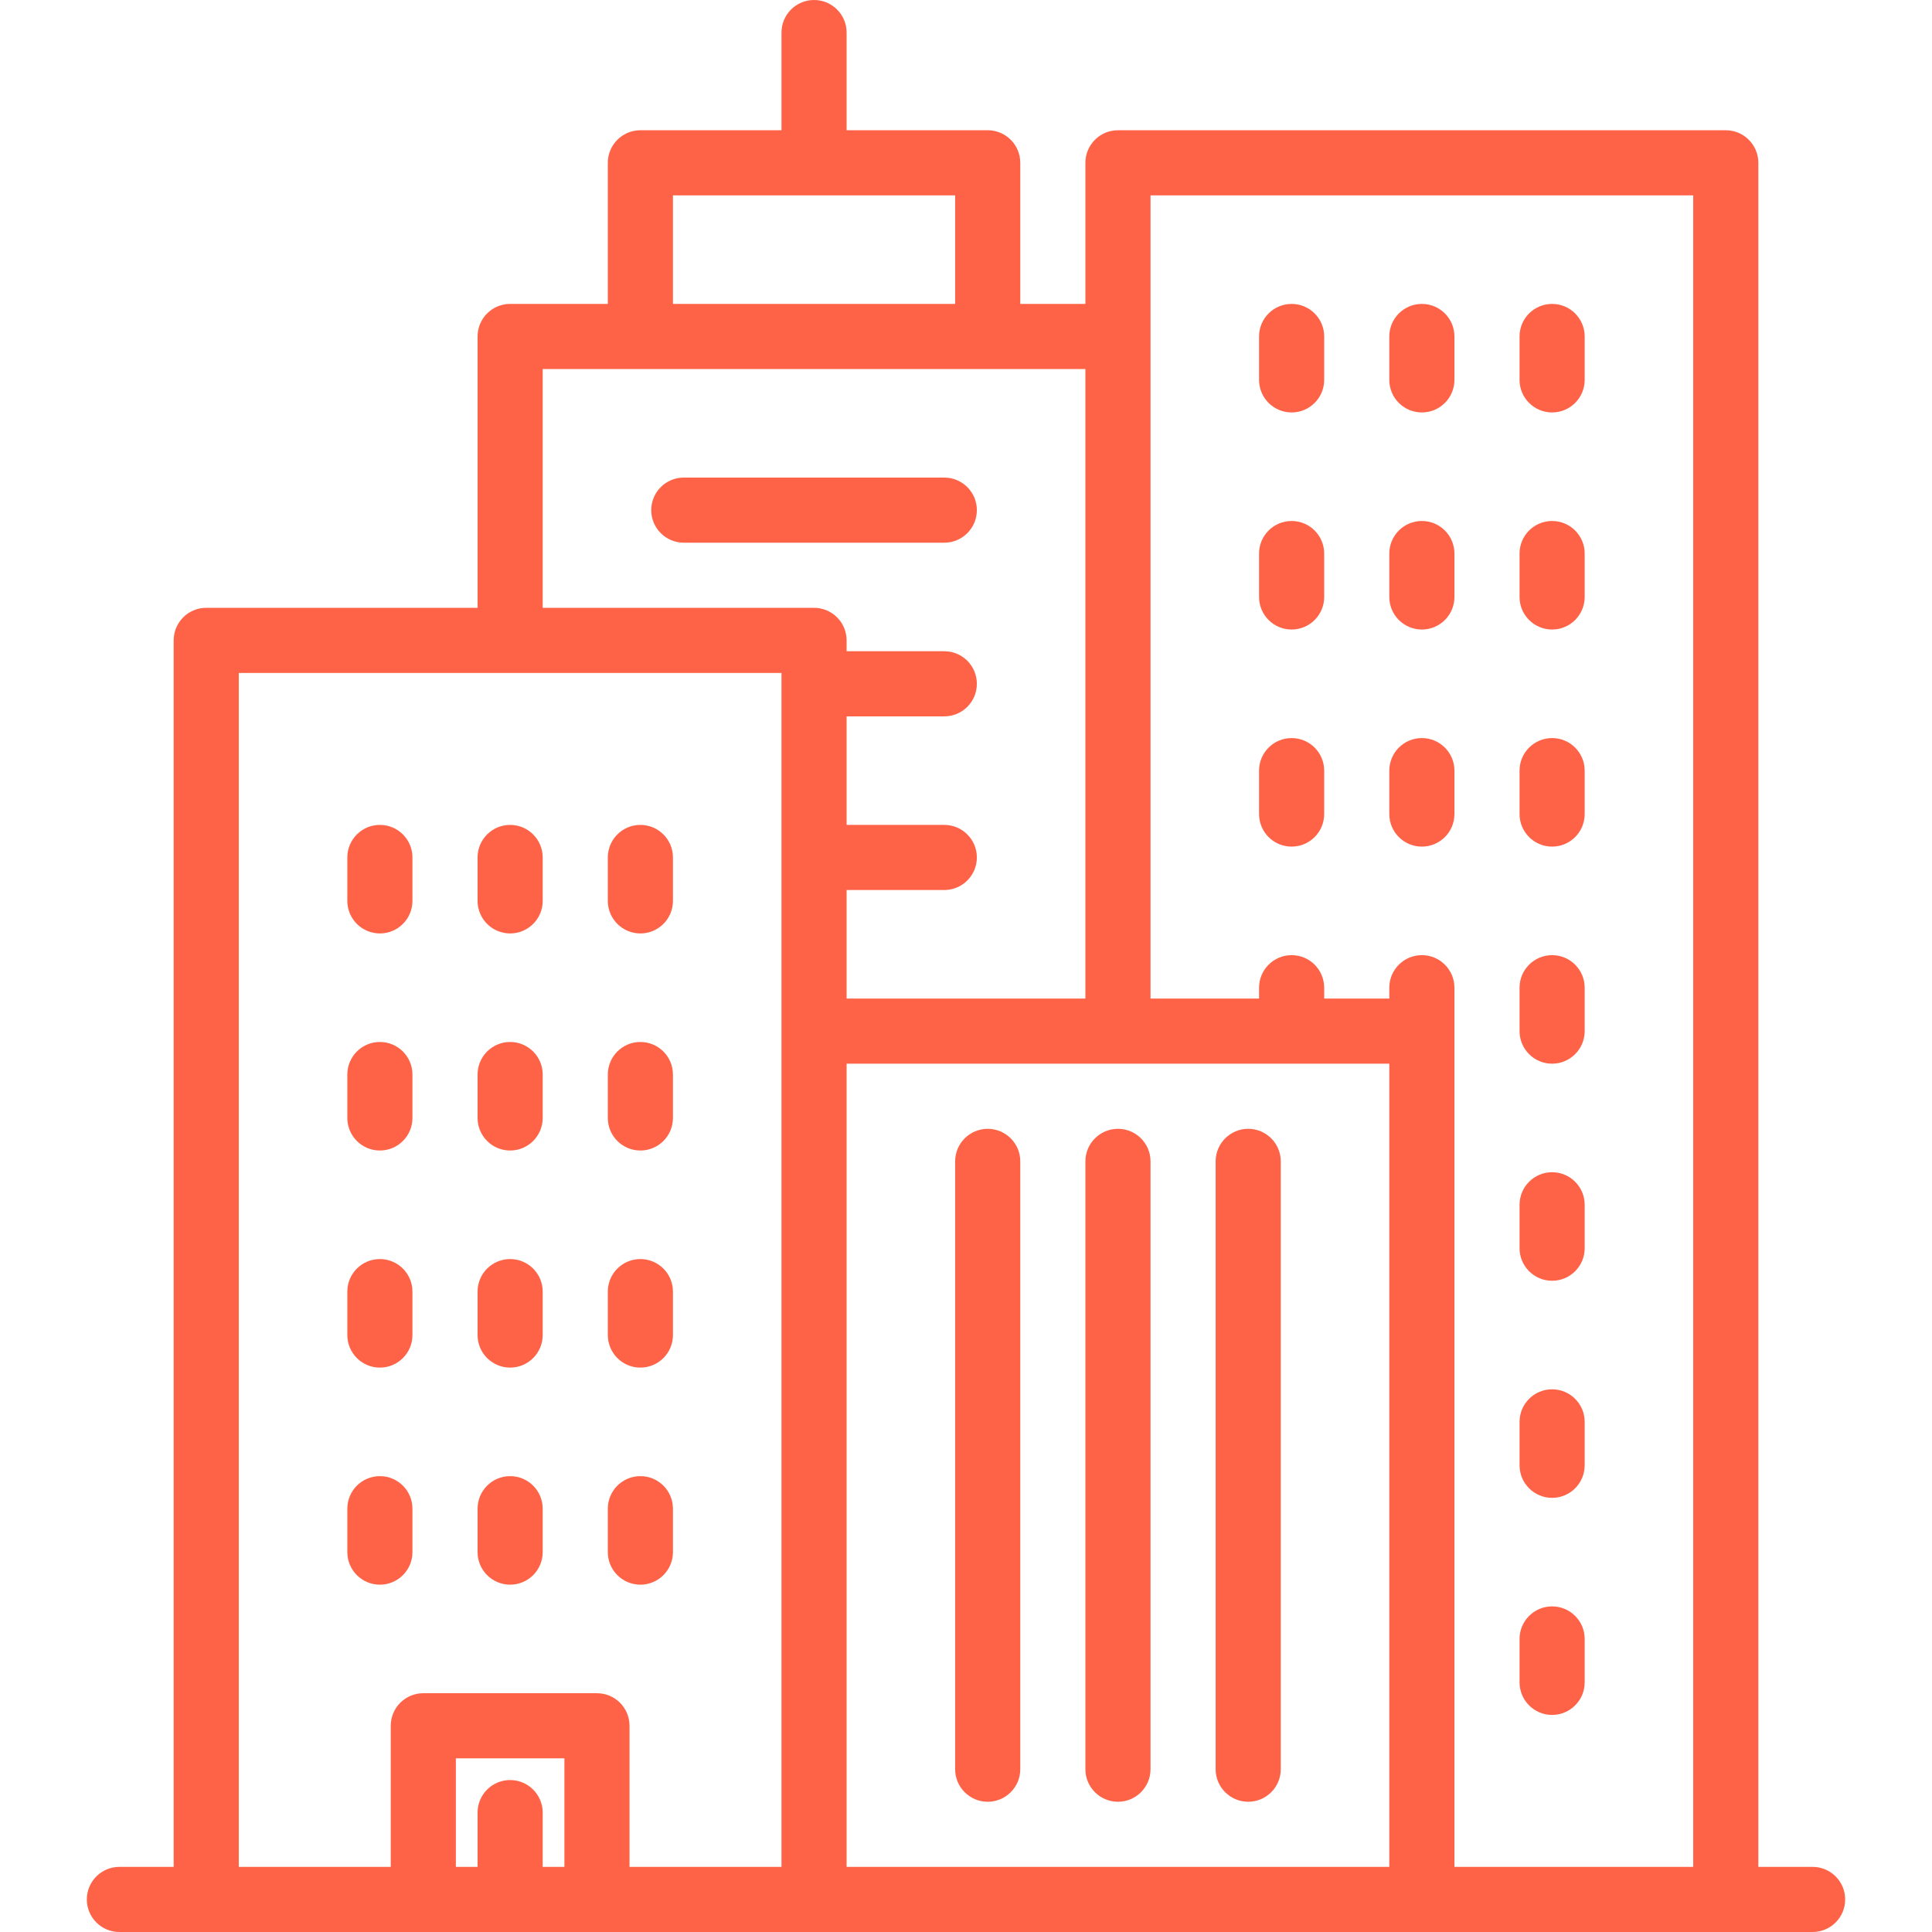
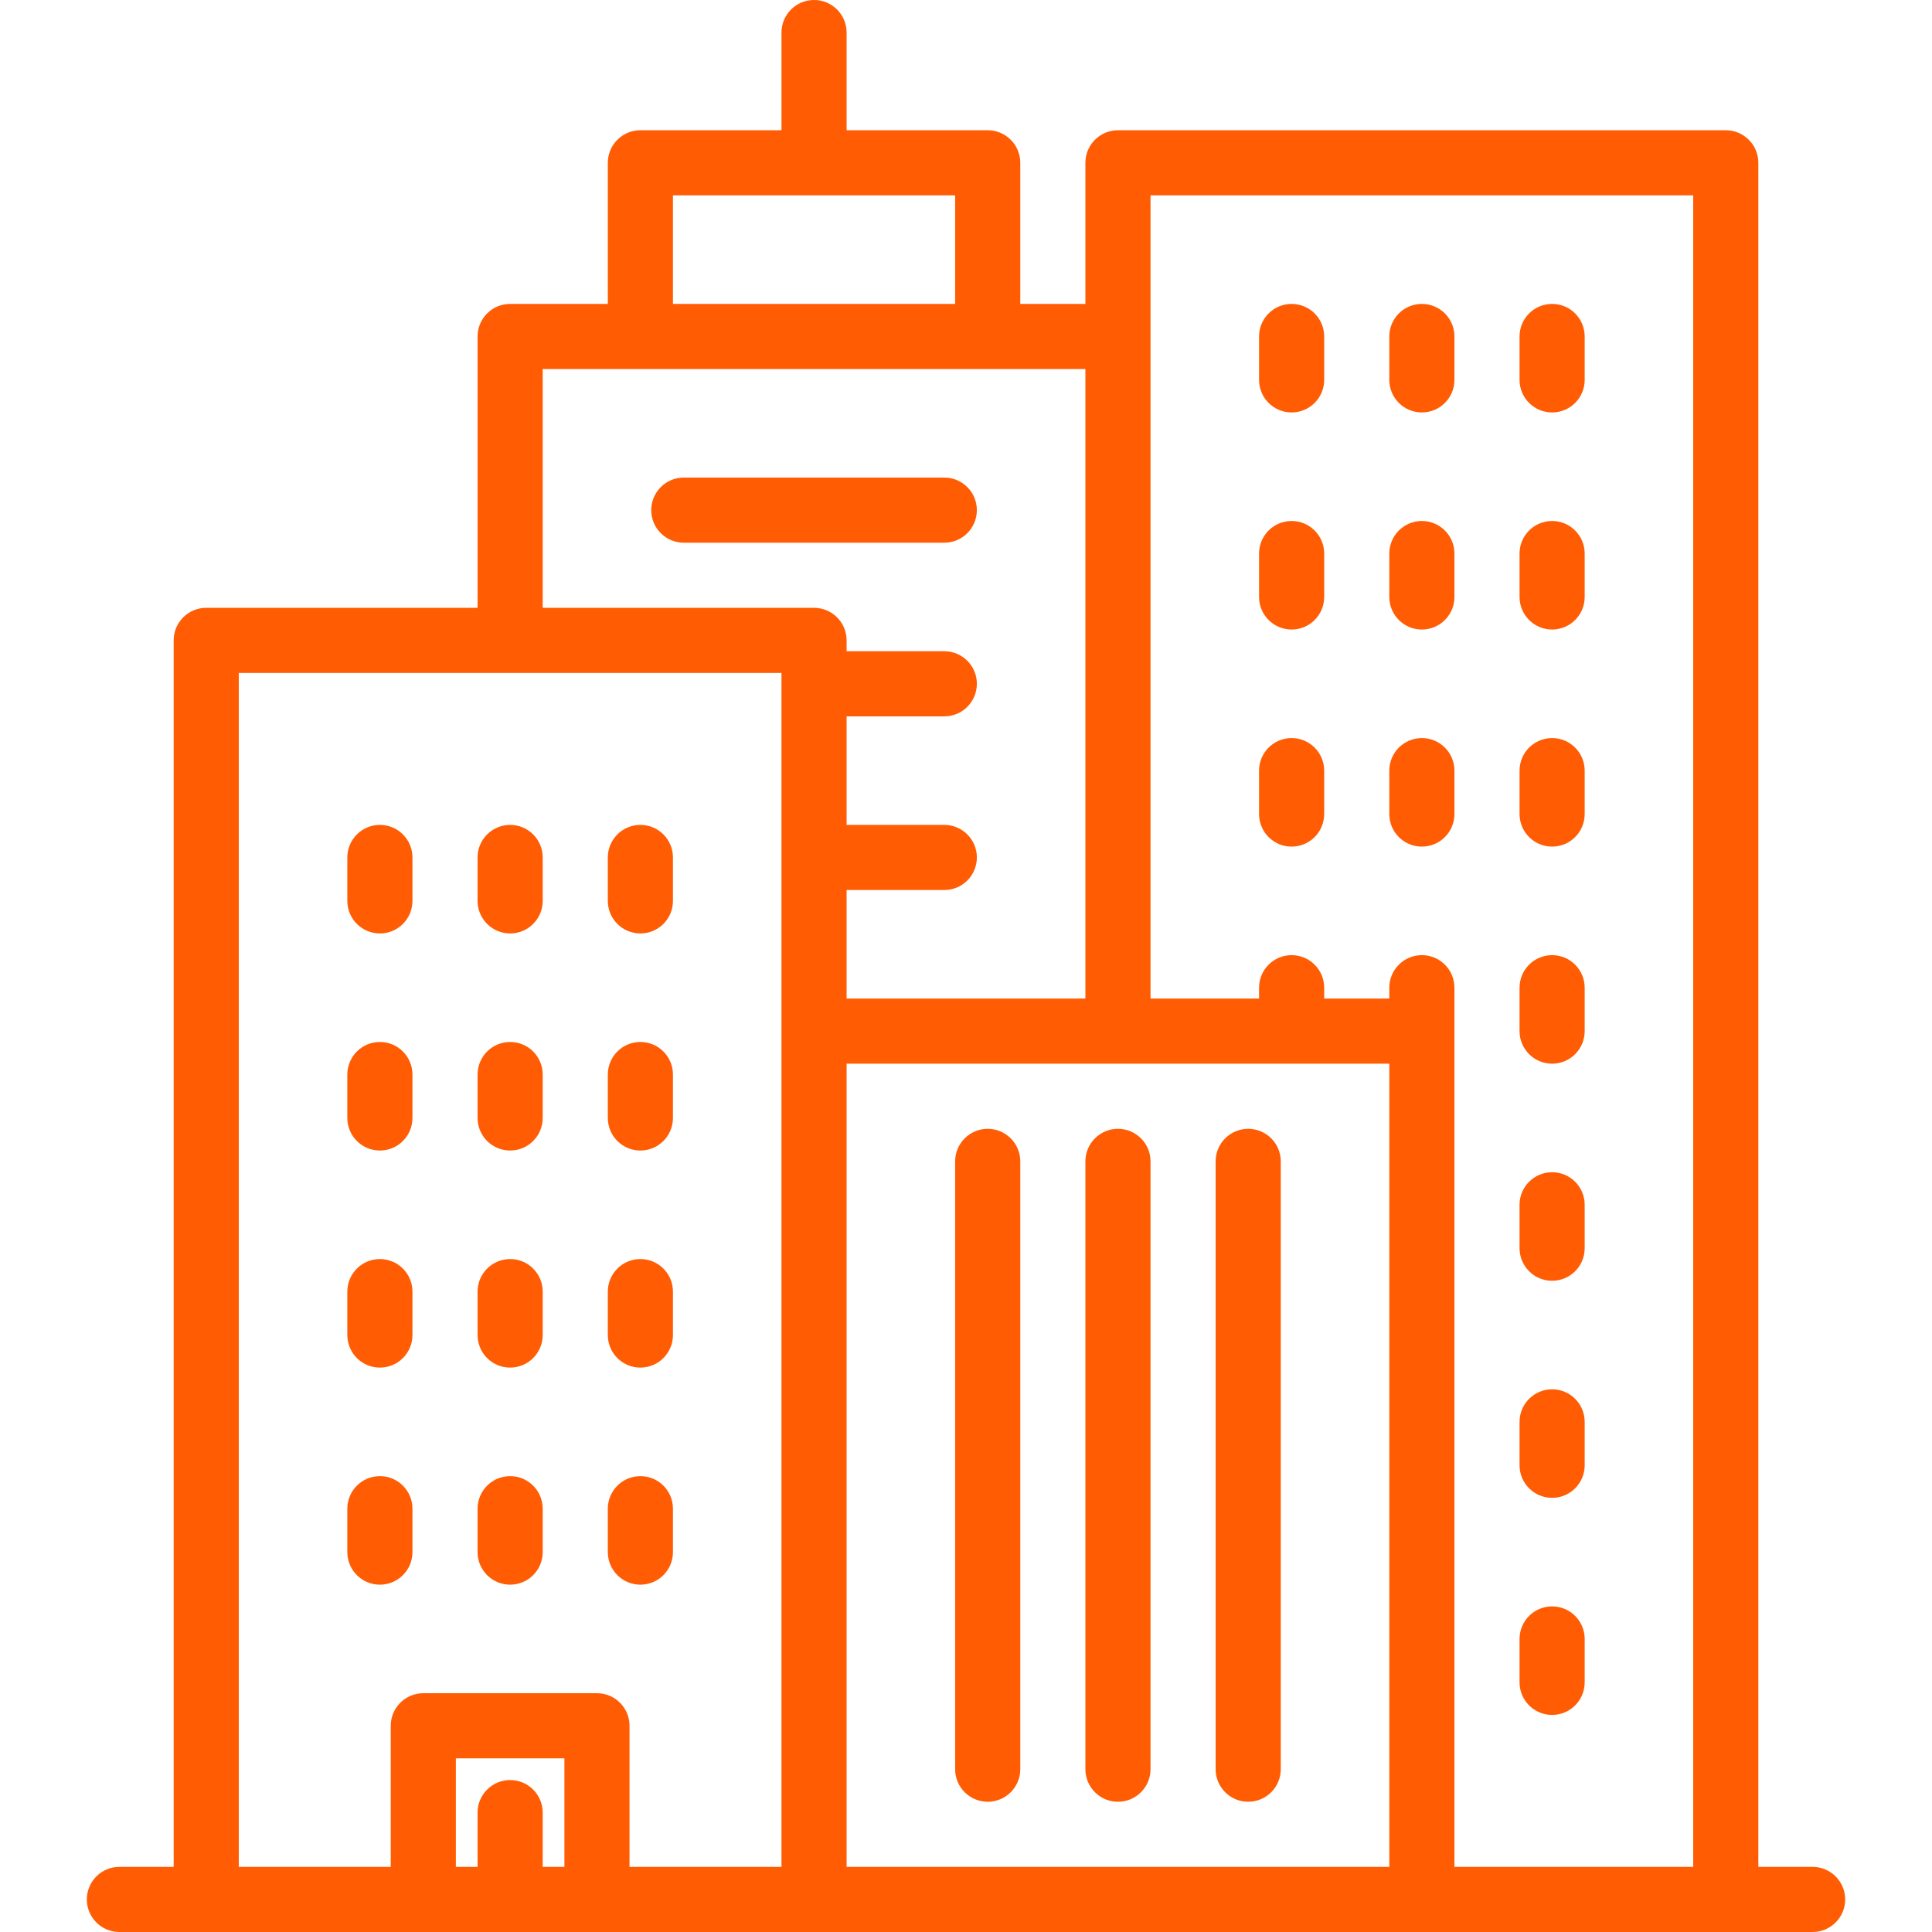
<svg xmlns="http://www.w3.org/2000/svg" version="1.1" id="Layer_1" x="0px" y="0px" viewBox="0 0 512 512" style="enable-background:new 0 0 512 512;" xml:space="preserve" width="512px" height="512px">
  <g>
    <g>
      <g>
-         <path d="M480.36,494.742h-14.382V43.146c0-4.767-3.864-8.629-8.629-8.629H296.27c-4.766,0-8.629,3.862-8.629,8.629v37.393     h-17.258V43.146c0-4.767-3.864-8.629-8.629-8.629H224.36V8.629c0-4.767-3.864-8.629-8.629-8.629s-8.629,3.862-8.629,8.629v25.888     h-37.393c-4.766,0-8.629,3.862-8.629,8.629v37.393h-25.888c-4.766,0-8.629,3.862-8.629,8.629v71.91h-71.91     c-4.766,0-8.629,3.862-8.629,8.629v325.034H31.64c-4.766,0-8.629,3.862-8.629,8.629S26.875,512,31.64,512H480.36     c4.766,0,8.629-3.862,8.629-8.629S485.125,494.742,480.36,494.742z M178.337,51.775h74.786v28.764h-74.786V51.775z      M149.573,494.742h-5.753V480.36c0-4.767-3.864-8.629-8.629-8.629s-8.629,3.862-8.629,8.629v14.382h-5.753v-28.764h28.764     V494.742z M207.101,273.258v14.845v206.639h-40.27v-37.393c0-4.767-3.864-8.629-8.629-8.629H112.18     c-4.766,0-8.629,3.862-8.629,8.629v37.393h-40.27V178.337h143.82V273.258z M215.73,161.079h-71.91V97.798h143.82v166.831H224.36     v-28.764h25.888c4.766,0,8.629-3.862,8.629-8.629s-3.864-8.629-8.629-8.629H224.36v-28.764h25.888     c4.766,0,8.629-3.862,8.629-8.629s-3.864-8.629-8.629-8.629H224.36v-2.876C224.36,164.941,220.496,161.079,215.73,161.079z      M368.18,494.742H224.36V288.103v-6.215h143.82V494.742z M448.719,494.742h-63.281V273.258v-11.506     c0-4.767-3.864-8.629-8.629-8.629s-8.629,3.862-8.629,8.629v2.876h-17.258v-2.876c0-4.767-3.864-8.629-8.629-8.629     s-8.629,3.862-8.629,8.629v2.876h-28.764V89.169V51.775h143.82V494.742z" fill="#ff6347" />
-         <path d="M261.753,477.485c4.766,0,8.629-3.864,8.629-8.629V307.778c0-4.767-3.864-8.629-8.629-8.629s-8.629,3.862-8.629,8.629     v161.079C253.124,473.622,256.987,477.485,261.753,477.485z" fill="#ff6347" />
-         <path d="M296.27,477.485c4.766,0,8.629-3.864,8.629-8.629V307.778c0-4.767-3.864-8.629-8.629-8.629s-8.629,3.862-8.629,8.629     v161.079C287.64,473.622,291.504,477.485,296.27,477.485z" fill="#ff6347" />
-         <path d="M330.786,477.485c4.766,0,8.629-3.864,8.629-8.629V307.778c0-4.767-3.864-8.629-8.629-8.629s-8.629,3.862-8.629,8.629     v161.079C322.157,473.622,326.021,477.485,330.786,477.485z" fill="#ff6347" />
-         <path d="M342.292,109.303c4.766,0,8.629-3.862,8.629-8.629V89.169c0-4.767-3.864-8.629-8.629-8.629s-8.629,3.862-8.629,8.629     v11.506C333.663,105.441,337.526,109.303,342.292,109.303z" fill="#ff6347" />
-         <path d="M376.809,109.303c4.766,0,8.629-3.862,8.629-8.629V89.169c0-4.767-3.864-8.629-8.629-8.629s-8.629,3.862-8.629,8.629     v11.506C368.18,105.441,372.043,109.303,376.809,109.303z" fill="#ff6347" />
-         <path d="M411.326,109.303c4.766,0,8.629-3.862,8.629-8.629V89.169c0-4.767-3.864-8.629-8.629-8.629s-8.629,3.862-8.629,8.629     v11.506C402.697,105.441,406.56,109.303,411.326,109.303z" fill="#ff6347" />
-         <path d="M342.292,166.831c4.766,0,8.629-3.862,8.629-8.629v-11.506c0-4.767-3.864-8.629-8.629-8.629s-8.629,3.862-8.629,8.629     v11.506C333.663,162.969,337.526,166.831,342.292,166.831z" fill="#ff6347" />
-         <path d="M376.809,166.831c4.766,0,8.629-3.862,8.629-8.629v-11.506c0-4.767-3.864-8.629-8.629-8.629s-8.629,3.862-8.629,8.629     v11.506C368.18,162.969,372.043,166.831,376.809,166.831z" fill="#ff6347" />
-         <path d="M411.326,166.831c4.766,0,8.629-3.862,8.629-8.629v-11.506c0-4.767-3.864-8.629-8.629-8.629s-8.629,3.862-8.629,8.629     v11.506C402.697,162.969,406.56,166.831,411.326,166.831z" fill="#ff6347" />
-         <path d="M342.292,224.36c4.766,0,8.629-3.862,8.629-8.629v-11.506c0-4.767-3.864-8.629-8.629-8.629s-8.629,3.862-8.629,8.629     v11.506C333.663,220.497,337.526,224.36,342.292,224.36z" fill="#ff6347" />
-         <path d="M376.809,224.36c4.766,0,8.629-3.862,8.629-8.629v-11.506c0-4.767-3.864-8.629-8.629-8.629s-8.629,3.862-8.629,8.629     v11.506C368.18,220.497,372.043,224.36,376.809,224.36z" fill="#ff6347" />
-         <path d="M411.326,224.36c4.766,0,8.629-3.862,8.629-8.629v-11.506c0-4.767-3.864-8.629-8.629-8.629s-8.629,3.862-8.629,8.629     v11.506C402.697,220.497,406.56,224.36,411.326,224.36z" fill="#ff6347" />
-         <path d="M100.674,247.371c4.766,0,8.629-3.862,8.629-8.629v-11.506c0-4.767-3.864-8.629-8.629-8.629s-8.629,3.862-8.629,8.629     v11.506C92.045,243.508,95.909,247.371,100.674,247.371z" fill="#ff6347" />
-         <path d="M135.191,247.371c4.766,0,8.629-3.862,8.629-8.629v-11.506c0-4.767-3.864-8.629-8.629-8.629s-8.629,3.862-8.629,8.629     v11.506C126.562,243.508,130.425,247.371,135.191,247.371z" fill="#ff6347" />
-         <path d="M169.708,247.371c4.766,0,8.629-3.862,8.629-8.629v-11.506c0-4.767-3.864-8.629-8.629-8.629s-8.629,3.862-8.629,8.629     v11.506C161.079,243.508,164.942,247.371,169.708,247.371z" fill="#ff6347" />
-         <path d="M100.674,304.899c4.766,0,8.629-3.862,8.629-8.629v-11.506c0-4.767-3.864-8.629-8.629-8.629s-8.629,3.862-8.629,8.629     v11.506C92.045,301.036,95.909,304.899,100.674,304.899z" fill="#ff6347" />
-         <path d="M135.191,304.899c4.766,0,8.629-3.862,8.629-8.629v-11.506c0-4.767-3.864-8.629-8.629-8.629s-8.629,3.862-8.629,8.629     v11.506C126.562,301.036,130.425,304.899,135.191,304.899z" fill="#ff6347" />
-         <path d="M169.708,304.899c4.766,0,8.629-3.862,8.629-8.629v-11.506c0-4.767-3.864-8.629-8.629-8.629s-8.629,3.862-8.629,8.629     v11.506C161.079,301.036,164.942,304.899,169.708,304.899z" fill="#ff6347" />
-         <path d="M100.674,362.427c4.766,0,8.629-3.862,8.629-8.629v-11.506c0-4.767-3.864-8.629-8.629-8.629s-8.629,3.862-8.629,8.629     v11.506C92.045,358.565,95.909,362.427,100.674,362.427z" fill="#ff6347" />
-         <path d="M135.191,362.427c4.766,0,8.629-3.862,8.629-8.629v-11.506c0-4.767-3.864-8.629-8.629-8.629s-8.629,3.862-8.629,8.629     v11.506C126.562,358.565,130.425,362.427,135.191,362.427z" fill="#ff6347" />
-         <path d="M169.708,362.427c4.766,0,8.629-3.862,8.629-8.629v-11.506c0-4.767-3.864-8.629-8.629-8.629s-8.629,3.862-8.629,8.629     v11.506C161.079,358.565,164.942,362.427,169.708,362.427z" fill="#ff6347" />
-         <path d="M100.674,419.955c4.766,0,8.629-3.862,8.629-8.629V399.82c0-4.767-3.864-8.629-8.629-8.629s-8.629,3.862-8.629,8.629     v11.506C92.045,416.093,95.909,419.955,100.674,419.955z" fill="#ff6347" />
-         <path d="M135.191,419.955c4.766,0,8.629-3.862,8.629-8.629V399.82c0-4.767-3.864-8.629-8.629-8.629s-8.629,3.862-8.629,8.629     v11.506C126.562,416.093,130.425,419.955,135.191,419.955z" fill="#ff6347" />
-         <path d="M169.708,419.955c4.766,0,8.629-3.862,8.629-8.629V399.82c0-4.767-3.864-8.629-8.629-8.629s-8.629,3.862-8.629,8.629     v11.506C161.079,416.093,164.942,419.955,169.708,419.955z" fill="#ff6347" />
-         <path d="M411.326,281.888c4.766,0,8.629-3.862,8.629-8.629v-11.506c0-4.767-3.864-8.629-8.629-8.629s-8.629,3.862-8.629,8.629     v11.506C402.697,278.025,406.56,281.888,411.326,281.888z" fill="#ff6347" />
-         <path d="M411.326,339.416c4.766,0,8.629-3.862,8.629-8.629v-11.506c0-4.767-3.864-8.629-8.629-8.629s-8.629,3.862-8.629,8.629     v11.506C402.697,335.553,406.56,339.416,411.326,339.416z" fill="#ff6347" />
-         <path d="M411.326,396.944c4.766,0,8.629-3.862,8.629-8.629v-11.506c0-4.767-3.864-8.629-8.629-8.629s-8.629,3.862-8.629,8.629     v11.506C402.697,393.081,406.56,396.944,411.326,396.944z" fill="#ff6347" />
-         <path d="M411.326,454.472c4.766,0,8.629-3.862,8.629-8.629v-11.506c0-4.767-3.864-8.629-8.629-8.629s-8.629,3.862-8.629,8.629     v11.506C402.697,450.609,406.56,454.472,411.326,454.472z" fill="#ff6347" />
-         <path d="M258.876,135.191c0-4.767-3.864-8.629-8.629-8.629h-69.034c-4.766,0-8.629,3.862-8.629,8.629     c0,4.767,3.864,8.629,8.629,8.629h69.034C255.013,143.82,258.876,139.958,258.876,135.191z" fill="#ff6347" />
+         <path d="M480.36,494.742h-14.382V43.146c0-4.767-3.864-8.629-8.629-8.629H296.27c-4.766,0-8.629,3.862-8.629,8.629v37.393     h-17.258V43.146c0-4.767-3.864-8.629-8.629-8.629H224.36V8.629c0-4.767-3.864-8.629-8.629-8.629s-8.629,3.862-8.629,8.629v25.888     h-37.393c-4.766,0-8.629,3.862-8.629,8.629v37.393h-25.888c-4.766,0-8.629,3.862-8.629,8.629v71.91h-71.91     c-4.766,0-8.629,3.862-8.629,8.629v325.034H31.64c-4.766,0-8.629,3.862-8.629,8.629S26.875,512,31.64,512H480.36     c4.766,0,8.629-3.862,8.629-8.629S485.125,494.742,480.36,494.742z M178.337,51.775h74.786v28.764h-74.786V51.775z      M149.573,494.742h-5.753V480.36c0-4.767-3.864-8.629-8.629-8.629s-8.629,3.862-8.629,8.629v14.382h-5.753v-28.764h28.764     V494.742z M207.101,273.258v14.845v206.639h-40.27v-37.393c0-4.767-3.864-8.629-8.629-8.629H112.18     c-4.766,0-8.629,3.862-8.629,8.629v37.393h-40.27V178.337h143.82V273.258z M215.73,161.079h-71.91V97.798h143.82v166.831H224.36     v-28.764h25.888c4.766,0,8.629-3.862,8.629-8.629s-3.864-8.629-8.629-8.629H224.36v-28.764h25.888     c4.766,0,8.629-3.862,8.629-8.629s-3.864-8.629-8.629-8.629H224.36v-2.876C224.36,164.941,220.496,161.079,215.73,161.079z      M368.18,494.742H224.36V288.103v-6.215h143.82V494.742z M448.719,494.742h-63.281V273.258v-11.506     c0-4.767-3.864-8.629-8.629-8.629s-8.629,3.862-8.629,8.629v2.876h-17.258v-2.876c0-4.767-3.864-8.629-8.629-8.629     s-8.629,3.862-8.629,8.629v2.876h-28.764V89.169V51.775h143.82V494.742z" fill="#FF5C03" />
+         <path d="M261.753,477.485c4.766,0,8.629-3.864,8.629-8.629V307.778c0-4.767-3.864-8.629-8.629-8.629s-8.629,3.862-8.629,8.629     v161.079C253.124,473.622,256.987,477.485,261.753,477.485z" fill="#FF5C03" />
+         <path d="M296.27,477.485c4.766,0,8.629-3.864,8.629-8.629V307.778c0-4.767-3.864-8.629-8.629-8.629s-8.629,3.862-8.629,8.629     v161.079C287.64,473.622,291.504,477.485,296.27,477.485z" fill="#FF5C03" />
+         <path d="M330.786,477.485c4.766,0,8.629-3.864,8.629-8.629V307.778c0-4.767-3.864-8.629-8.629-8.629s-8.629,3.862-8.629,8.629     v161.079C322.157,473.622,326.021,477.485,330.786,477.485z" fill="#FF5C03" />
+         <path d="M342.292,109.303c4.766,0,8.629-3.862,8.629-8.629V89.169c0-4.767-3.864-8.629-8.629-8.629s-8.629,3.862-8.629,8.629     v11.506C333.663,105.441,337.526,109.303,342.292,109.303z" fill="#FF5C03" />
+         <path d="M376.809,109.303c4.766,0,8.629-3.862,8.629-8.629V89.169c0-4.767-3.864-8.629-8.629-8.629s-8.629,3.862-8.629,8.629     v11.506C368.18,105.441,372.043,109.303,376.809,109.303z" fill="#FF5C03" />
+         <path d="M411.326,109.303c4.766,0,8.629-3.862,8.629-8.629V89.169c0-4.767-3.864-8.629-8.629-8.629s-8.629,3.862-8.629,8.629     v11.506C402.697,105.441,406.56,109.303,411.326,109.303z" fill="#FF5C03" />
+         <path d="M342.292,166.831c4.766,0,8.629-3.862,8.629-8.629v-11.506c0-4.767-3.864-8.629-8.629-8.629s-8.629,3.862-8.629,8.629     v11.506C333.663,162.969,337.526,166.831,342.292,166.831z" fill="#FF5C03" />
+         <path d="M376.809,166.831c4.766,0,8.629-3.862,8.629-8.629v-11.506c0-4.767-3.864-8.629-8.629-8.629s-8.629,3.862-8.629,8.629     v11.506C368.18,162.969,372.043,166.831,376.809,166.831z" fill="#FF5C03" />
+         <path d="M411.326,166.831c4.766,0,8.629-3.862,8.629-8.629v-11.506c0-4.767-3.864-8.629-8.629-8.629s-8.629,3.862-8.629,8.629     v11.506C402.697,162.969,406.56,166.831,411.326,166.831z" fill="#FF5C03" />
+         <path d="M342.292,224.36c4.766,0,8.629-3.862,8.629-8.629v-11.506c0-4.767-3.864-8.629-8.629-8.629s-8.629,3.862-8.629,8.629     v11.506C333.663,220.497,337.526,224.36,342.292,224.36z" fill="#FF5C03" />
+         <path d="M376.809,224.36c4.766,0,8.629-3.862,8.629-8.629v-11.506c0-4.767-3.864-8.629-8.629-8.629s-8.629,3.862-8.629,8.629     v11.506C368.18,220.497,372.043,224.36,376.809,224.36z" fill="#FF5C03" />
+         <path d="M411.326,224.36c4.766,0,8.629-3.862,8.629-8.629v-11.506c0-4.767-3.864-8.629-8.629-8.629s-8.629,3.862-8.629,8.629     v11.506C402.697,220.497,406.56,224.36,411.326,224.36z" fill="#FF5C03" />
+         <path d="M100.674,247.371c4.766,0,8.629-3.862,8.629-8.629v-11.506c0-4.767-3.864-8.629-8.629-8.629s-8.629,3.862-8.629,8.629     v11.506C92.045,243.508,95.909,247.371,100.674,247.371z" fill="#FF5C03" />
+         <path d="M135.191,247.371c4.766,0,8.629-3.862,8.629-8.629v-11.506c0-4.767-3.864-8.629-8.629-8.629s-8.629,3.862-8.629,8.629     v11.506C126.562,243.508,130.425,247.371,135.191,247.371z" fill="#FF5C03" />
+         <path d="M169.708,247.371c4.766,0,8.629-3.862,8.629-8.629v-11.506c0-4.767-3.864-8.629-8.629-8.629s-8.629,3.862-8.629,8.629     v11.506C161.079,243.508,164.942,247.371,169.708,247.371z" fill="#FF5C03" />
+         <path d="M100.674,304.899c4.766,0,8.629-3.862,8.629-8.629v-11.506c0-4.767-3.864-8.629-8.629-8.629s-8.629,3.862-8.629,8.629     v11.506C92.045,301.036,95.909,304.899,100.674,304.899z" fill="#FF5C03" />
+         <path d="M135.191,304.899c4.766,0,8.629-3.862,8.629-8.629v-11.506c0-4.767-3.864-8.629-8.629-8.629s-8.629,3.862-8.629,8.629     v11.506C126.562,301.036,130.425,304.899,135.191,304.899z" fill="#FF5C03" />
+         <path d="M169.708,304.899c4.766,0,8.629-3.862,8.629-8.629v-11.506c0-4.767-3.864-8.629-8.629-8.629s-8.629,3.862-8.629,8.629     v11.506C161.079,301.036,164.942,304.899,169.708,304.899z" fill="#FF5C03" />
+         <path d="M100.674,362.427c4.766,0,8.629-3.862,8.629-8.629v-11.506c0-4.767-3.864-8.629-8.629-8.629s-8.629,3.862-8.629,8.629     v11.506C92.045,358.565,95.909,362.427,100.674,362.427z" fill="#FF5C03" />
+         <path d="M135.191,362.427c4.766,0,8.629-3.862,8.629-8.629v-11.506c0-4.767-3.864-8.629-8.629-8.629s-8.629,3.862-8.629,8.629     v11.506C126.562,358.565,130.425,362.427,135.191,362.427z" fill="#FF5C03" />
+         <path d="M169.708,362.427c4.766,0,8.629-3.862,8.629-8.629v-11.506c0-4.767-3.864-8.629-8.629-8.629s-8.629,3.862-8.629,8.629     v11.506C161.079,358.565,164.942,362.427,169.708,362.427z" fill="#FF5C03" />
+         <path d="M100.674,419.955c4.766,0,8.629-3.862,8.629-8.629V399.82c0-4.767-3.864-8.629-8.629-8.629s-8.629,3.862-8.629,8.629     v11.506C92.045,416.093,95.909,419.955,100.674,419.955z" fill="#FF5C03" />
+         <path d="M135.191,419.955c4.766,0,8.629-3.862,8.629-8.629V399.82c0-4.767-3.864-8.629-8.629-8.629s-8.629,3.862-8.629,8.629     v11.506C126.562,416.093,130.425,419.955,135.191,419.955z" fill="#FF5C03" />
+         <path d="M169.708,419.955c4.766,0,8.629-3.862,8.629-8.629V399.82c0-4.767-3.864-8.629-8.629-8.629s-8.629,3.862-8.629,8.629     v11.506C161.079,416.093,164.942,419.955,169.708,419.955z" fill="#FF5C03" />
+         <path d="M411.326,281.888c4.766,0,8.629-3.862,8.629-8.629v-11.506c0-4.767-3.864-8.629-8.629-8.629s-8.629,3.862-8.629,8.629     v11.506C402.697,278.025,406.56,281.888,411.326,281.888z" fill="#FF5C03" />
+         <path d="M411.326,339.416c4.766,0,8.629-3.862,8.629-8.629v-11.506c0-4.767-3.864-8.629-8.629-8.629s-8.629,3.862-8.629,8.629     v11.506C402.697,335.553,406.56,339.416,411.326,339.416z" fill="#FF5C03" />
+         <path d="M411.326,396.944c4.766,0,8.629-3.862,8.629-8.629v-11.506c0-4.767-3.864-8.629-8.629-8.629s-8.629,3.862-8.629,8.629     v11.506C402.697,393.081,406.56,396.944,411.326,396.944z" fill="#FF5C03" />
+         <path d="M411.326,454.472c4.766,0,8.629-3.862,8.629-8.629v-11.506c0-4.767-3.864-8.629-8.629-8.629s-8.629,3.862-8.629,8.629     v11.506C402.697,450.609,406.56,454.472,411.326,454.472z" fill="#FF5C03" />
+         <path d="M258.876,135.191c0-4.767-3.864-8.629-8.629-8.629h-69.034c-4.766,0-8.629,3.862-8.629,8.629     c0,4.767,3.864,8.629,8.629,8.629h69.034C255.013,143.82,258.876,139.958,258.876,135.191z" fill="#FF5C03" />
      </g>
    </g>
  </g>
  <g>
</g>
  <g>
</g>
  <g>
</g>
  <g>
</g>
  <g>
</g>
  <g>
</g>
  <g>
</g>
  <g>
</g>
  <g>
</g>
  <g>
</g>
  <g>
</g>
  <g>
</g>
  <g>
</g>
  <g>
</g>
  <g>
</g>
</svg>
